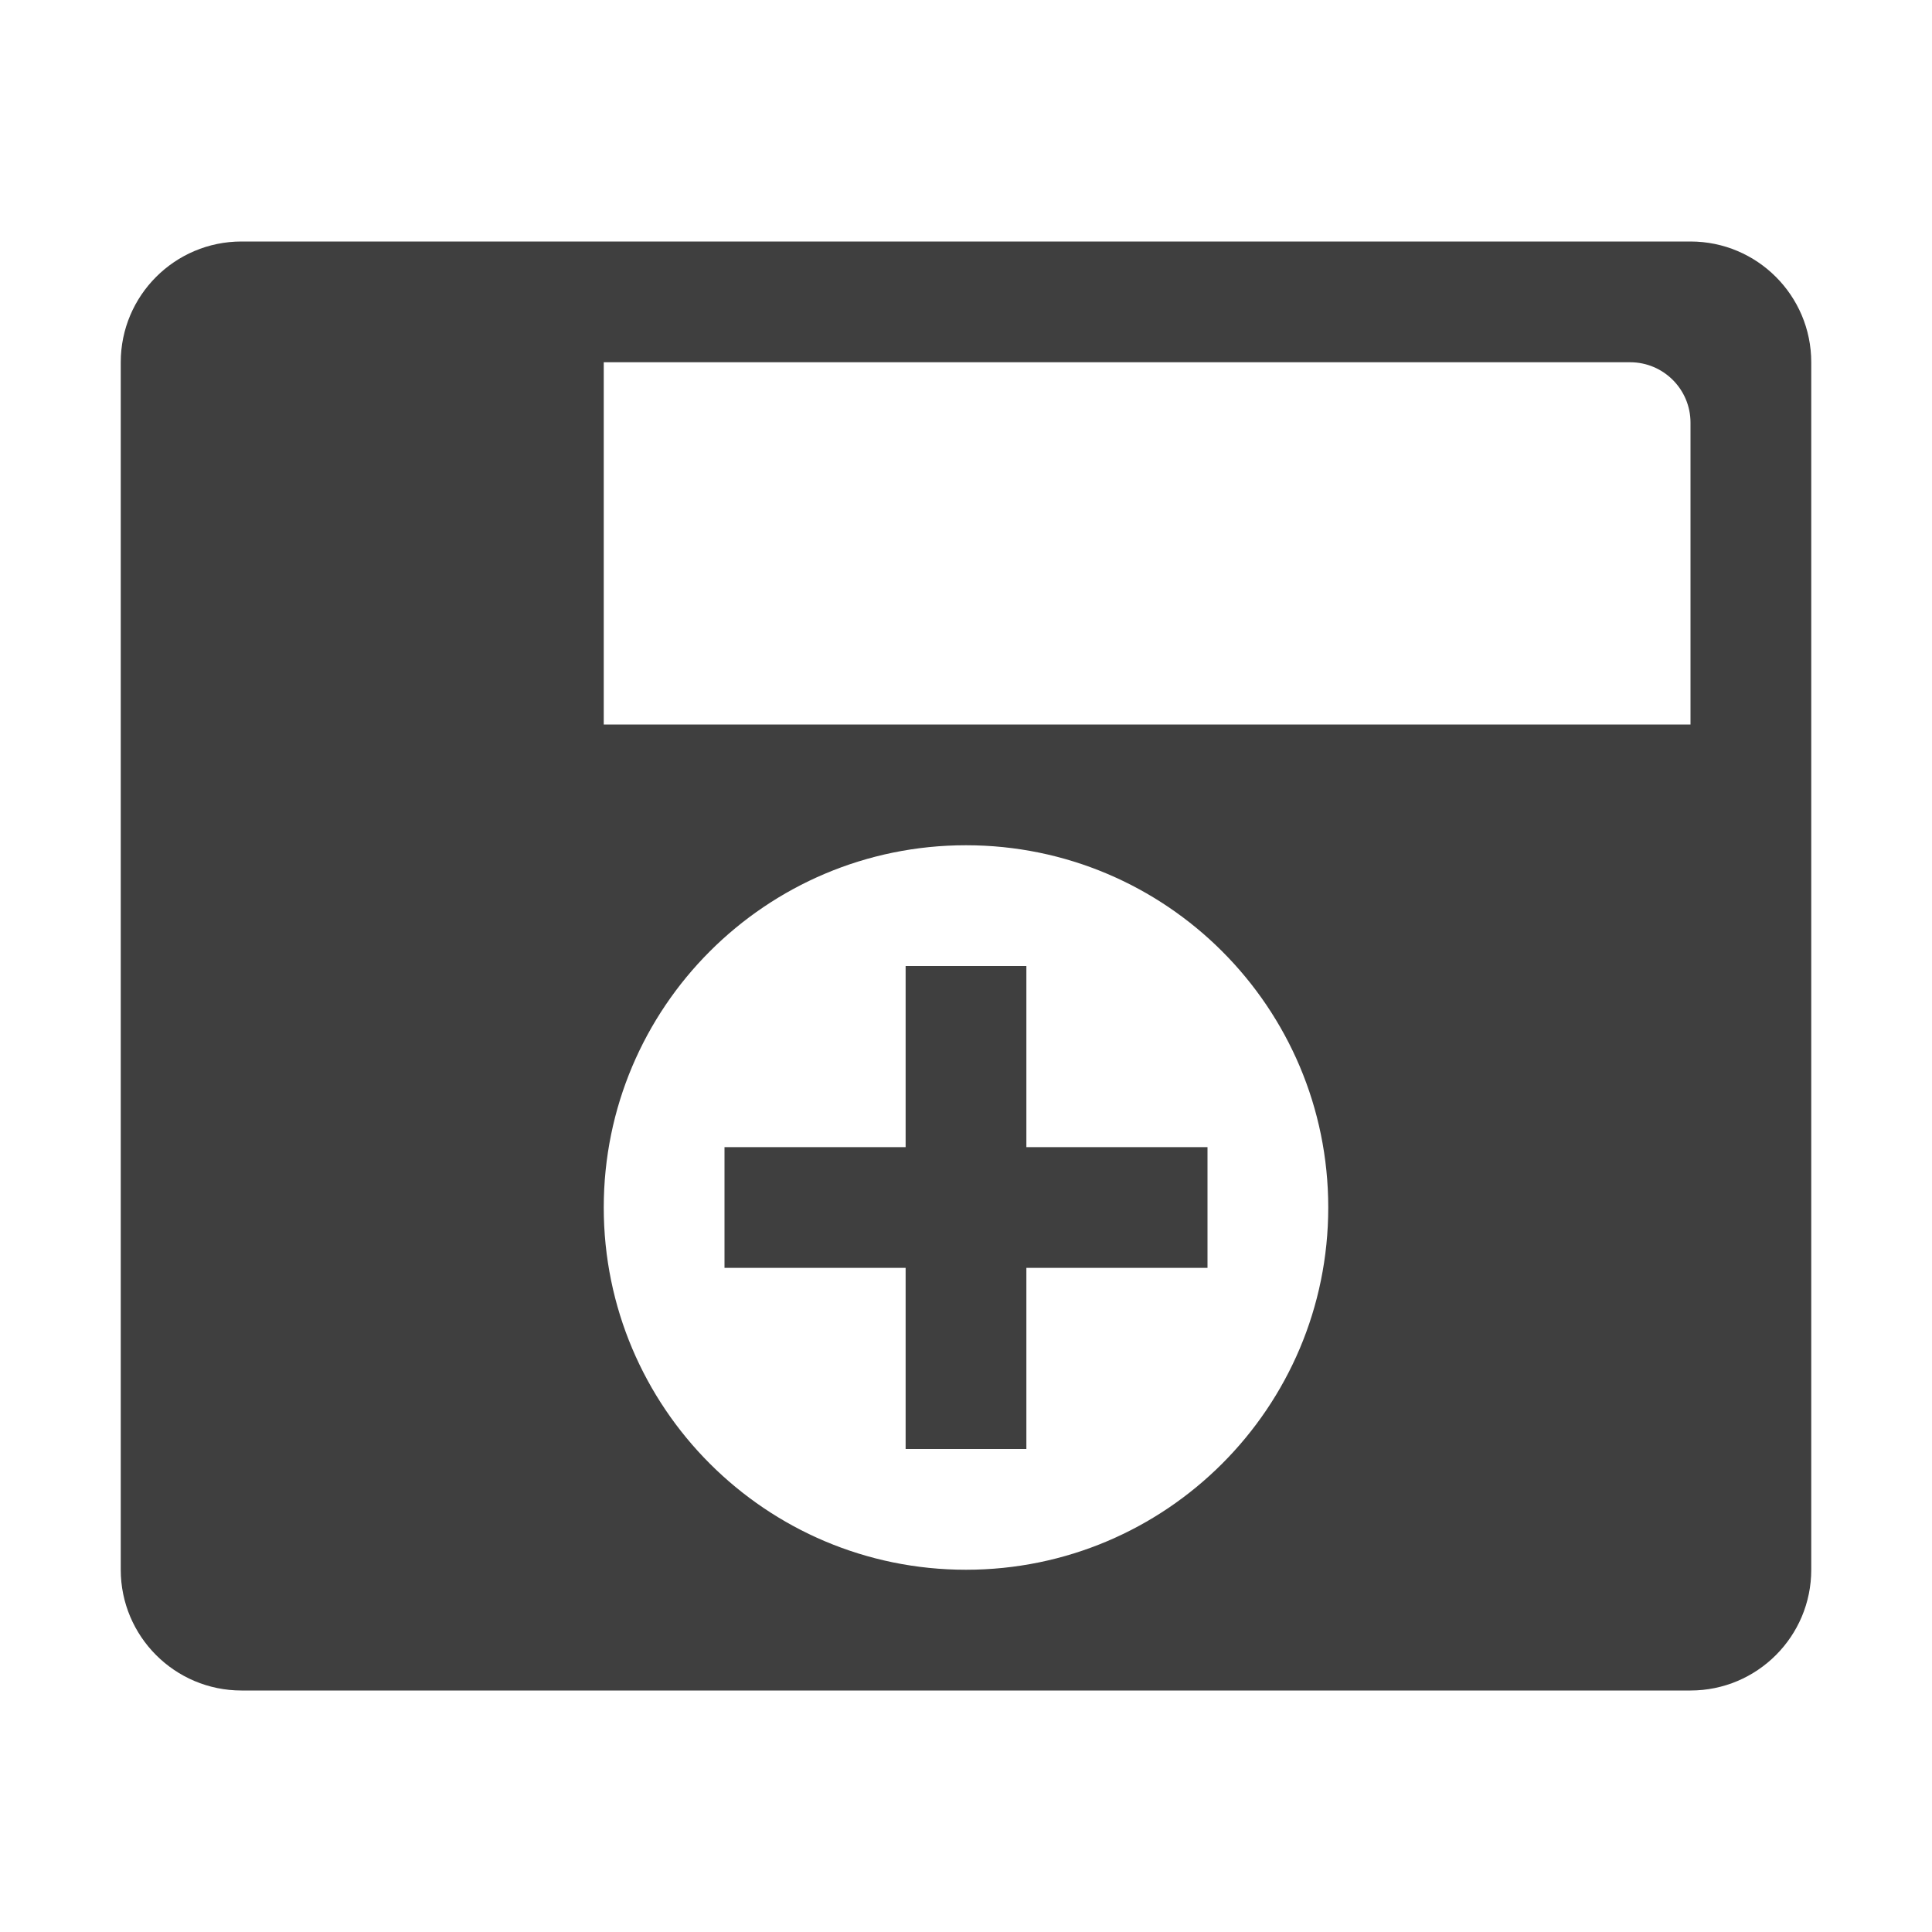
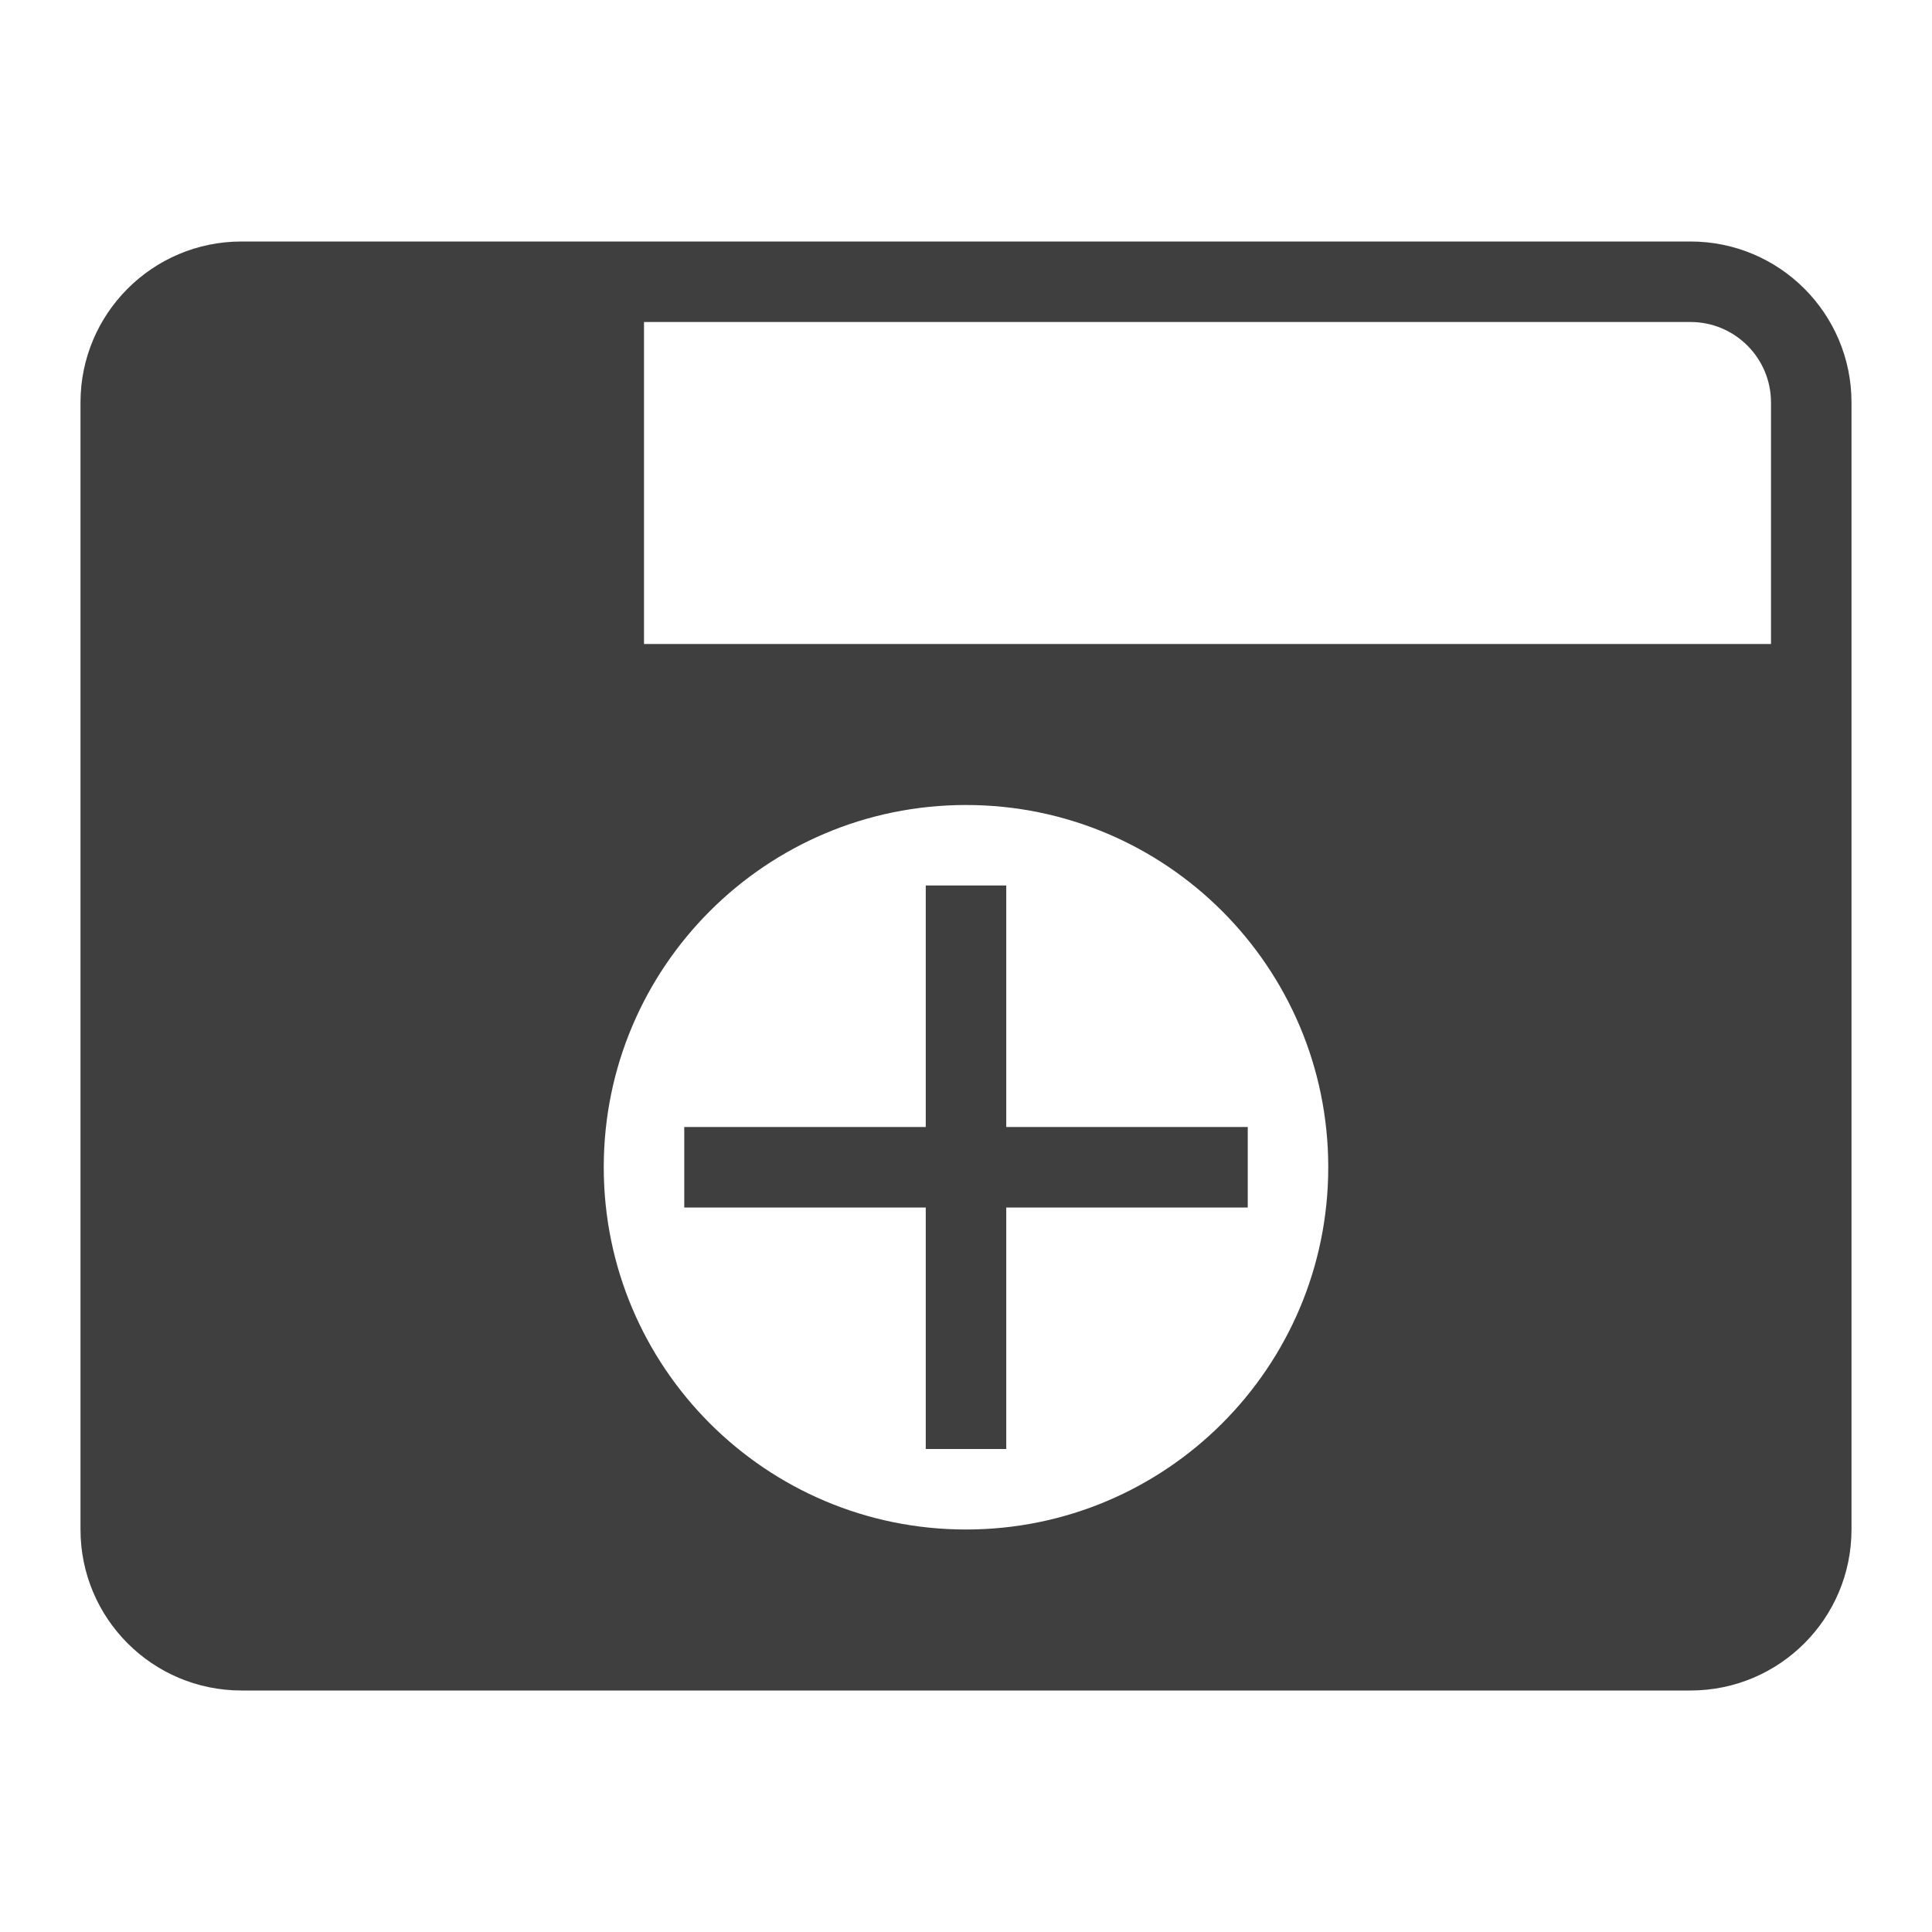
- <svg xmlns="http://www.w3.org/2000/svg" width="16" height="16" viewBox="0 0 16 16" fill="none">
-   <path fill-rule="evenodd" clip-rule="evenodd" d="M1 3C1 2.448 1.448 2 2 2H14C14.552 2 15 2.448 15 3V13C15 13.552 14.552 14 14 14H2C1.448 14 1 13.552 1 13V3ZM5 3H13.5C13.776 3 14 3.224 14 3.5V6H5V3ZM8 13C9.657 13 11 11.657 11 10C11 8.343 9.657 7 8 7C6.343 7 5 8.343 5 10C5 11.657 6.343 13 8 13ZM8.5 9.5H10V10.5H8.5V12H7.5V10.5H6V9.5H7.5V8H8.5V9.5Z" fill="#3F3F3F" />
+ <svg xmlns="http://www.w3.org/2000/svg" width="24" height="24" viewBox="0 0 24 24" fill="none">
+   <path fill-rule="evenodd" clip-rule="evenodd" d="M8 4H21C21.552 4 22 4.448 22 5V8H8V4ZM1 5C1 3.895 1.895 3 3 3H21C22.105 3 23 3.895 23 5V19C23 20.105 22.105 21 21 21H3C1.895 21 1 20.105 1 19V5ZM12 19C14.485 19 16.5 16.985 16.5 14.5C16.5 12.015 14.485 10 12 10C9.515 10 7.5 12.015 7.5 14.5C7.5 16.985 9.515 19 12 19ZM11.5 14V11H12.5V14H15.5V15H12.5V18H11.5V15H8.5V14H11.5Z" fill="#3F3F3F" />
</svg>
